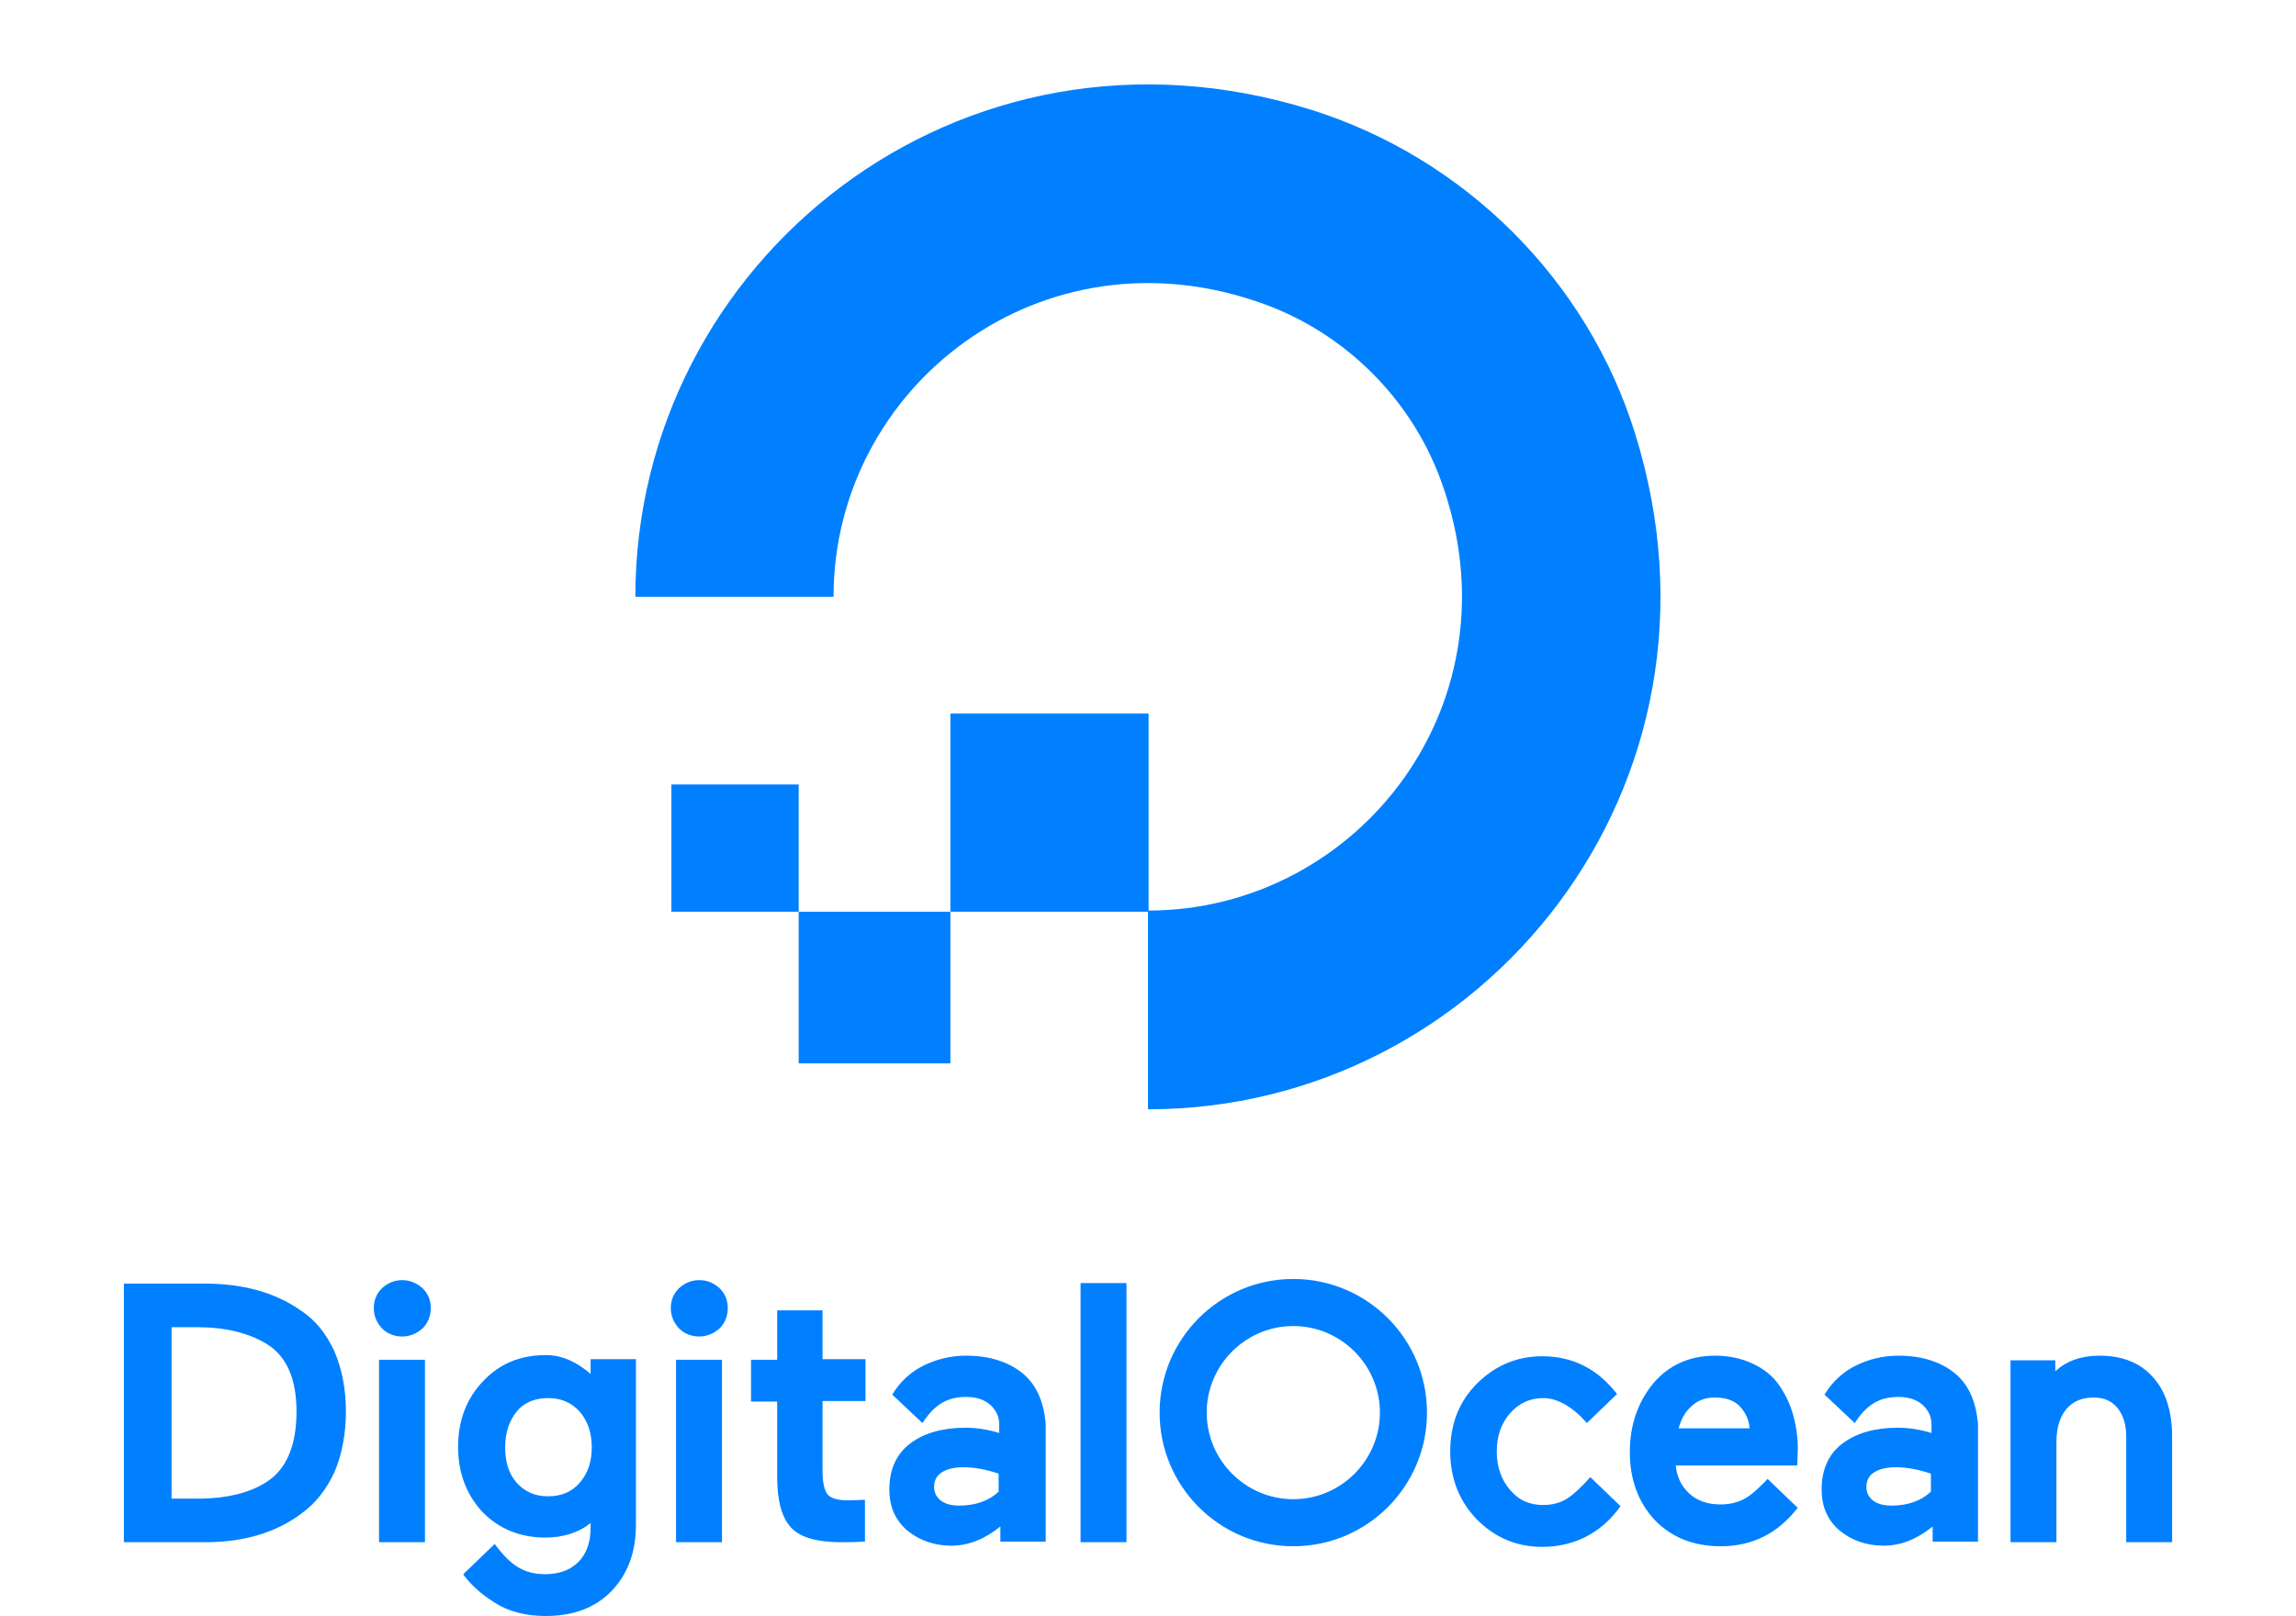
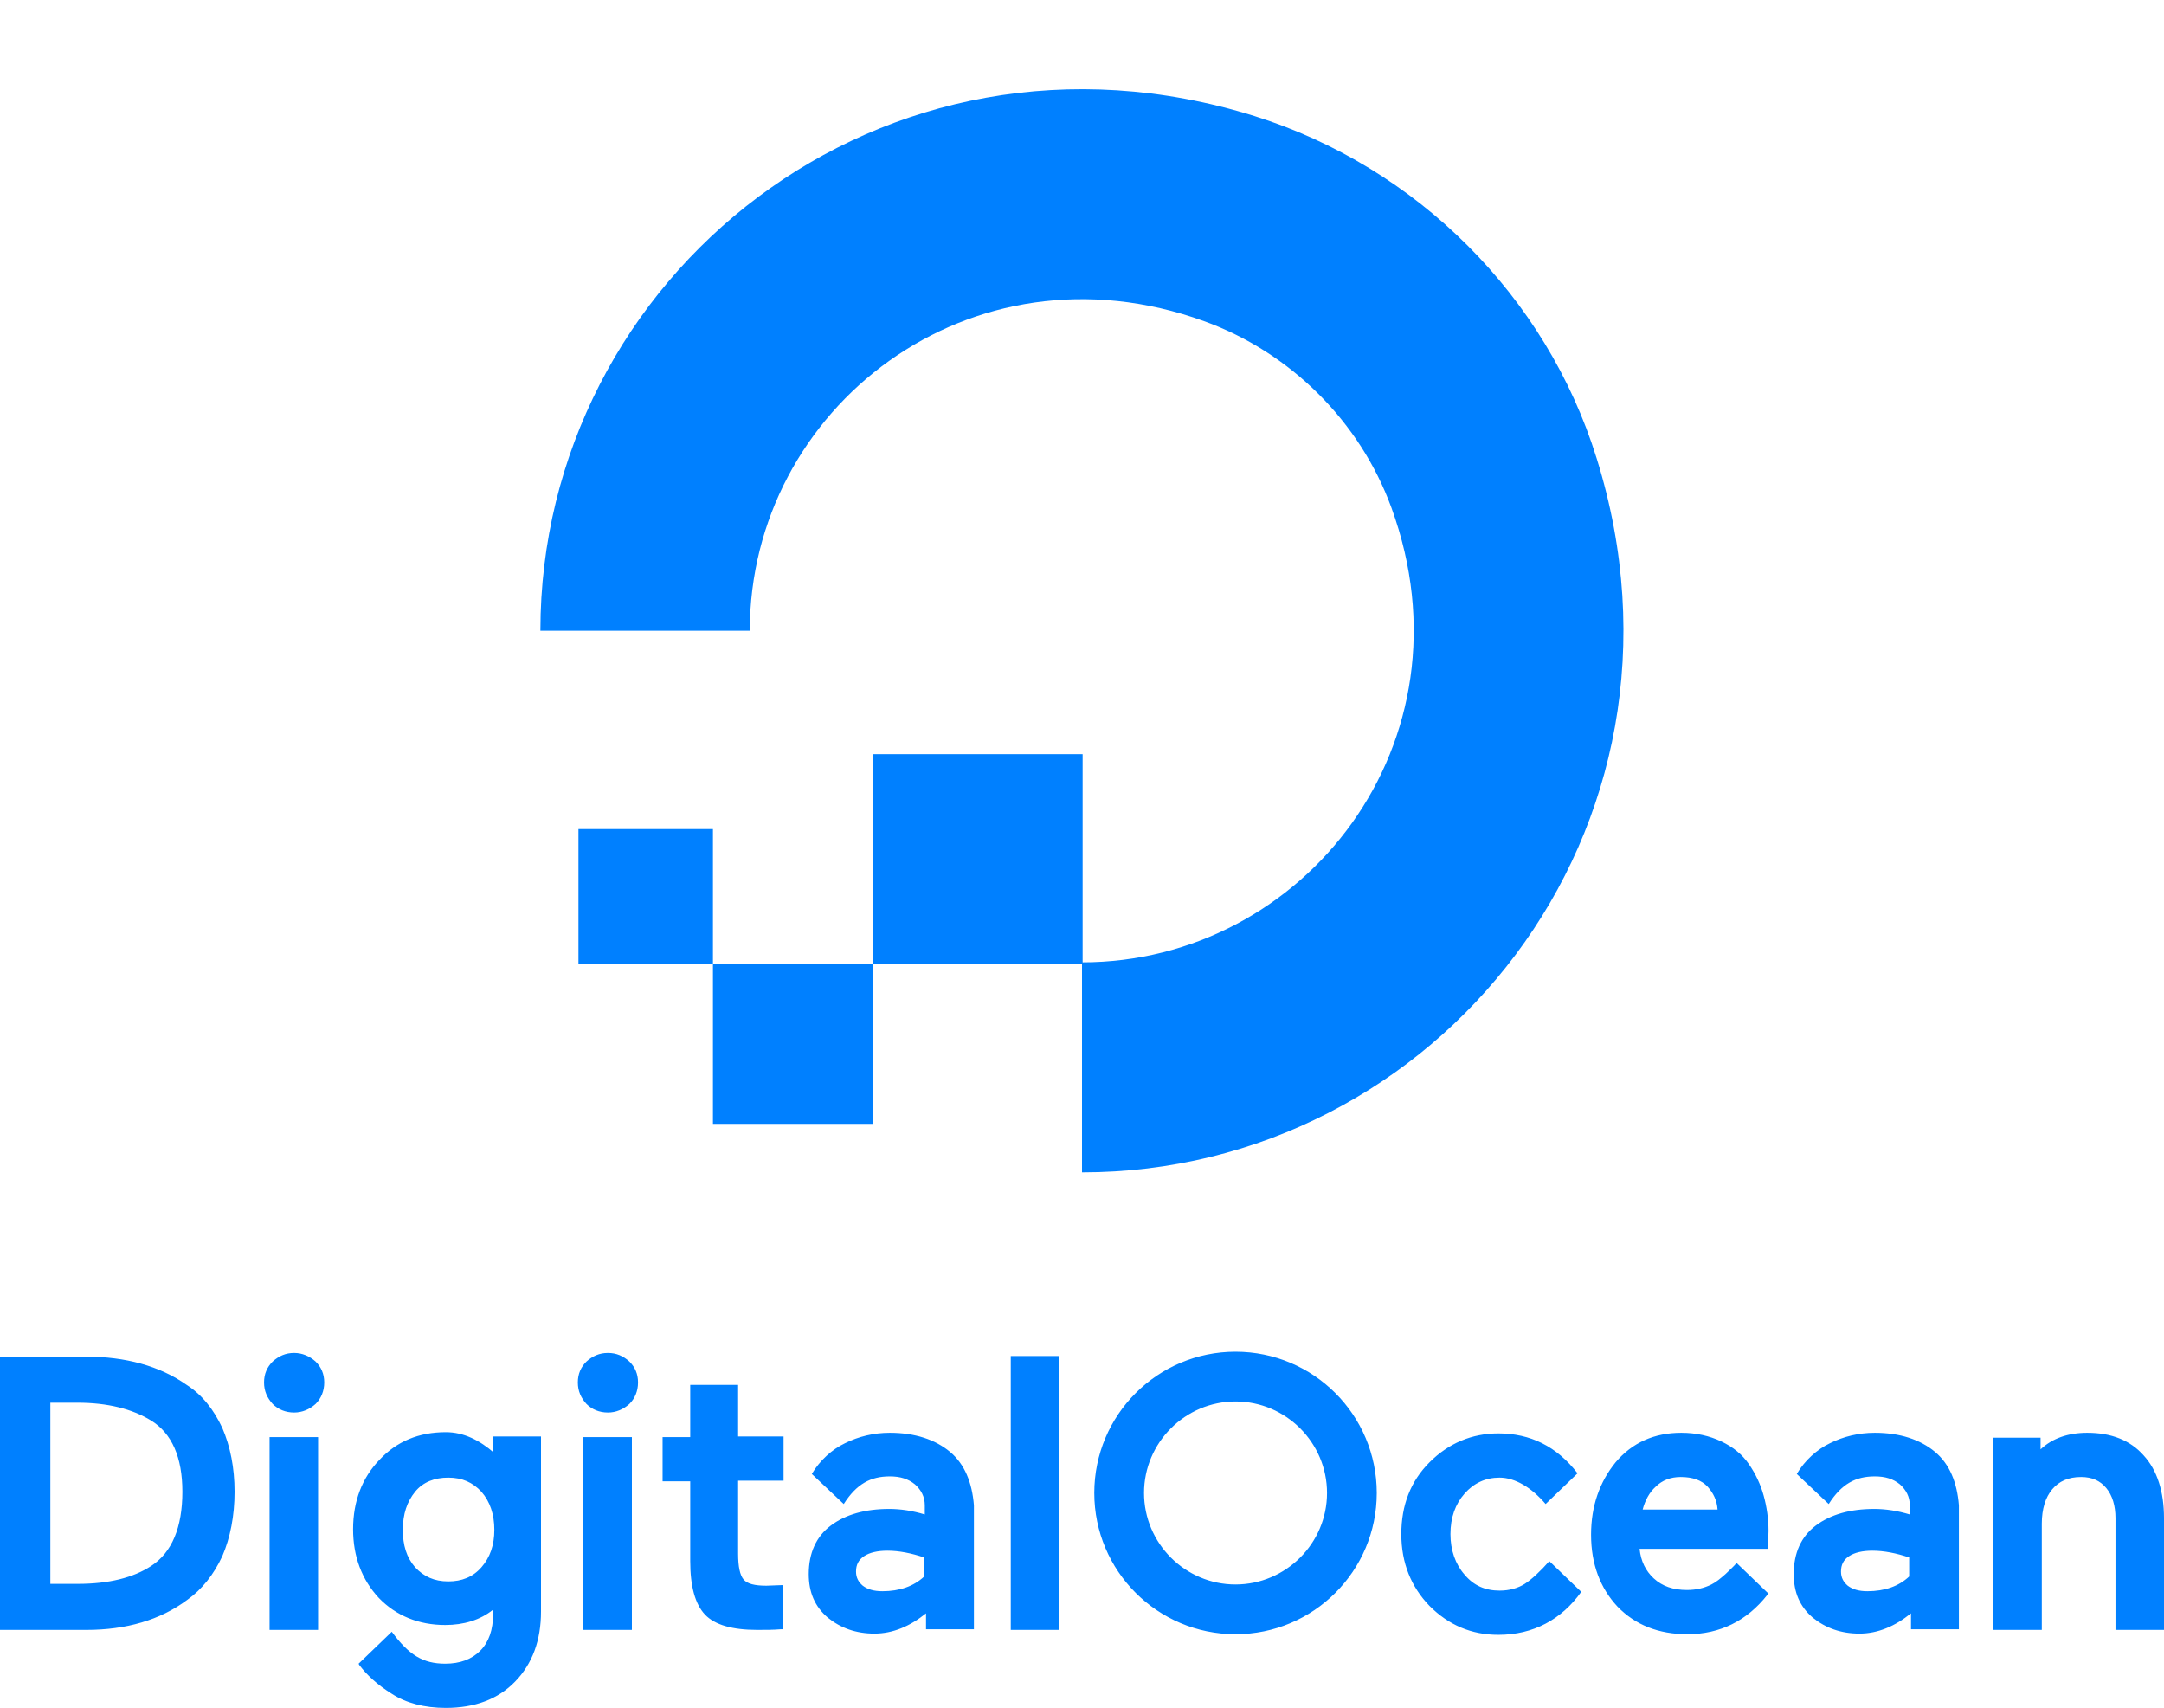
- <svg xmlns="http://www.w3.org/2000/svg" height="1760" viewBox=".8 30.6 352.4 278.1" width="2500">
+ <svg xmlns="http://www.w3.org/2000/svg" viewBox=".8 30.6 352.4 278.1">
  <g fill="#0080ff">
    <path d="m177 221.5v-34.2c36.2 0 64.3-35.9 50.4-74-5.1-14-16.4-25.3-30.5-30.4-38.1-13.8-74 14.2-74 50.4h-34.1c0-57.7 55.8-102.7 116.3-83.8 26.4 8.3 47.5 29.3 55.7 55.7 18.9 60.5-26.1 116.3-83.8 116.3z" />
    <path clip-rule="evenodd" d="m177.1 187.5h-34.1v-34.1h34.1zm-34.1 26.1h-26.1v-26.1h26.1zm-26.1-26.1h-21.9v-21.9h21.9z" fill-rule="evenodd" />
    <path d="m31.2 256.1c-4.4-3.1-10-4.6-16.4-4.6h-14v44.5h14.1c6.4 0 12-1.6 16.4-4.9 2.4-1.7 4.3-4.1 5.7-7.1 1.3-3 2-6.6 2-10.5s-.7-7.4-2-10.4c-1.4-3-3.3-5.4-5.8-7zm-22.2 2.9h4.4c4.9 0 8.9 1 12 2.9 3.4 2.1 5.1 6 5.1 11.6 0 5.8-1.7 9.9-5.1 12.1-2.9 1.9-6.9 2.9-11.9 2.9h-4.5zm39.7-8.1c-1.4 0-2.5.5-3.5 1.4-.9.9-1.4 2-1.4 3.4s.5 2.5 1.4 3.5c.9.9 2.1 1.4 3.5 1.4 1.3 0 2.5-.5 3.5-1.4.9-.9 1.4-2.1 1.4-3.5s-.5-2.5-1.4-3.4c-1-.9-2.2-1.4-3.5-1.4zm-4 13.7h7.9v31.4h-7.9zm36.6 2.6c-2.4-2.1-5-3.4-7.9-3.4-4.4 0-8 1.5-10.8 4.5-2.8 2.9-4.3 6.7-4.3 11.3 0 4.4 1.4 8.2 4.2 11.2 2.8 2.9 6.5 4.4 10.8 4.4 3 0 5.7-.8 7.8-2.5v.7c0 2.6-.7 4.6-2.1 6s-3.3 2.1-5.7 2.1c-3.6 0-5.9-1.4-8.7-5.2l-5.4 5.2.1.2c1.2 1.6 2.9 3.2 5.3 4.7 2.3 1.5 5.3 2.3 8.8 2.3 4.7 0 8.5-1.4 11.3-4.3s4.2-6.7 4.2-11.4v-28.5h-7.8v2.7zm-2.1 18.6c-1.4 1.6-3.2 2.3-5.4 2.3-2.3 0-4-.8-5.4-2.3-1.4-1.6-2-3.6-2-6.1 0-2.6.7-4.6 2-6.2s3.2-2.3 5.4-2.3c2.3 0 4 .8 5.4 2.3 1.4 1.6 2.1 3.7 2.1 6.2s-.7 4.5-2.1 6.1zm16.6-21.2h7.9v31.4h-7.9zm4-13.7c-1.4 0-2.5.5-3.5 1.4-.9.9-1.4 2-1.4 3.4s.5 2.5 1.4 3.5c.9.9 2.1 1.4 3.5 1.4 1.3 0 2.5-.5 3.5-1.4.9-.9 1.4-2.1 1.4-3.5s-.5-2.5-1.4-3.4c-1-.9-2.1-1.4-3.5-1.4zm21.2 5.2h-7.8v8.5h-4.5v7.2h4.5v13c0 4.1.8 7 2.4 8.7s4.5 2.5 8.5 2.5c1.3 0 2.6 0 3.8-.1h.4v-7.2l-2.7.1c-1.9 0-3.1-.3-3.7-1s-.9-2.1-.9-4.2v-11.9h7.4v-7.2h-7.4zm44.4-4.7h7.9v44.6h-7.9zm87.7 33.4c-1.4 1.6-2.9 3-4 3.7s-2.5 1.1-4.1 1.1c-2.3 0-4.2-.8-5.7-2.6-1.5-1.7-2.3-4-2.3-6.6 0-2.7.8-4.9 2.3-6.6s3.4-2.6 5.7-2.6c2.5 0 5.2 1.6 7.5 4.3l5.2-5c-3.4-4.4-7.7-6.5-12.9-6.5-4.3 0-8.1 1.6-11.2 4.7s-4.6 7-4.6 11.7 1.6 8.6 4.6 11.7c3.1 3.1 6.8 4.7 11.2 4.7 5.7 0 10.3-2.5 13.5-7zm32.5-15.8c-1.1-1.6-2.6-2.8-4.5-3.7s-4.1-1.4-6.5-1.4c-4.4 0-8 1.6-10.7 4.8-2.6 3.2-4 7.1-4 11.8 0 4.8 1.5 8.7 4.3 11.7 2.9 3 6.7 4.5 11.4 4.5 5.3 0 9.7-2.2 13-6.4l.2-.2-5.2-5c-.5.6-1.2 1.2-1.8 1.8-.8.7-1.5 1.3-2.3 1.7-1.2.6-2.5.9-4 .9-2.2 0-4-.6-5.4-1.9-1.3-1.2-2.1-2.8-2.3-4.8h20.9l.1-2.9c0-2-.3-4-.8-5.8s-1.3-3.5-2.4-5.1zm-17.3 7.4c.4-1.5 1.1-2.8 2.1-3.7 1.1-1.1 2.5-1.6 4.1-1.6 1.9 0 3.4.5 4.4 1.6.9 1 1.5 2.2 1.6 3.7zm47.6-9.4c-2.4-2-5.7-3.1-9.8-3.1-2.6 0-5.1.6-7.3 1.7-2.1 1-4.1 2.8-5.4 5l.1.1 5.1 4.8c2.1-3.3 4.4-4.5 7.5-4.5 1.7 0 3 .4 4.1 1.3 1 .9 1.6 2 1.6 3.4v1.5c-2-.6-3.9-.9-5.8-.9-3.9 0-7.1.9-9.5 2.7s-3.6 4.5-3.6 7.9c0 3 1 5.3 3.1 7.1 2.1 1.7 4.6 2.6 7.6 2.6s5.8-1.2 8.4-3.3v2.6h7.8v-20.2c-.3-3.7-1.5-6.7-3.9-8.7zm-14 17c.9-.6 2.2-.9 3.8-.9 1.9 0 3.9.4 6 1.1v3.1c-1.7 1.6-4 2.4-6.8 2.4-1.4 0-2.4-.3-3.2-.9-.7-.6-1.1-1.3-1.1-2.3 0-1.1.4-1.9 1.3-2.5zm48-16.4c-2.2-2.5-5.3-3.7-9.2-3.7-3.1 0-5.7.9-7.6 2.7v-1.9h-7.7v31.3h7.9v-17.3c0-2.4.6-4.3 1.7-5.6s2.6-2 4.7-2c1.8 0 3.1.6 4.1 1.8s1.5 2.9 1.5 4.9v18.2h7.9v-18.2c0-4.3-1.1-7.8-3.3-10.2zm-194.4-.6c-2.4-2-5.7-3.1-9.8-3.1-2.6 0-5.1.6-7.3 1.7-2.1 1-4.1 2.8-5.4 5l.1.1 5.1 4.8c2.1-3.3 4.4-4.5 7.5-4.5 1.7 0 3 .4 4.1 1.3 1 .9 1.6 2 1.6 3.4v1.5c-2-.6-3.9-.9-5.8-.9-3.9 0-7.1.9-9.5 2.7s-3.6 4.5-3.6 7.9c0 3 1 5.3 3.1 7.1 2.1 1.7 4.6 2.6 7.6 2.6s5.8-1.2 8.4-3.3v2.6h7.8v-20.2c-.3-3.7-1.5-6.7-3.9-8.7zm-14 17c.9-.6 2.2-.9 3.8-.9 1.9 0 3.9.4 6 1.1v3.1c-1.7 1.6-4 2.4-6.8 2.4-1.4 0-2.4-.3-3.2-.9-.7-.6-1.1-1.3-1.1-2.3 0-1.1.4-1.9 1.3-2.5zm60.5 12.7c-12.7 0-23-10.3-23-23s10.3-23 23-23 23 10.3 23 23-10.3 23-23 23zm0-37.9c-8.2 0-14.9 6.7-14.9 14.9s6.7 14.9 14.9 14.9 14.9-6.7 14.9-14.9-6.7-14.9-14.9-14.9z" />
  </g>
</svg>
